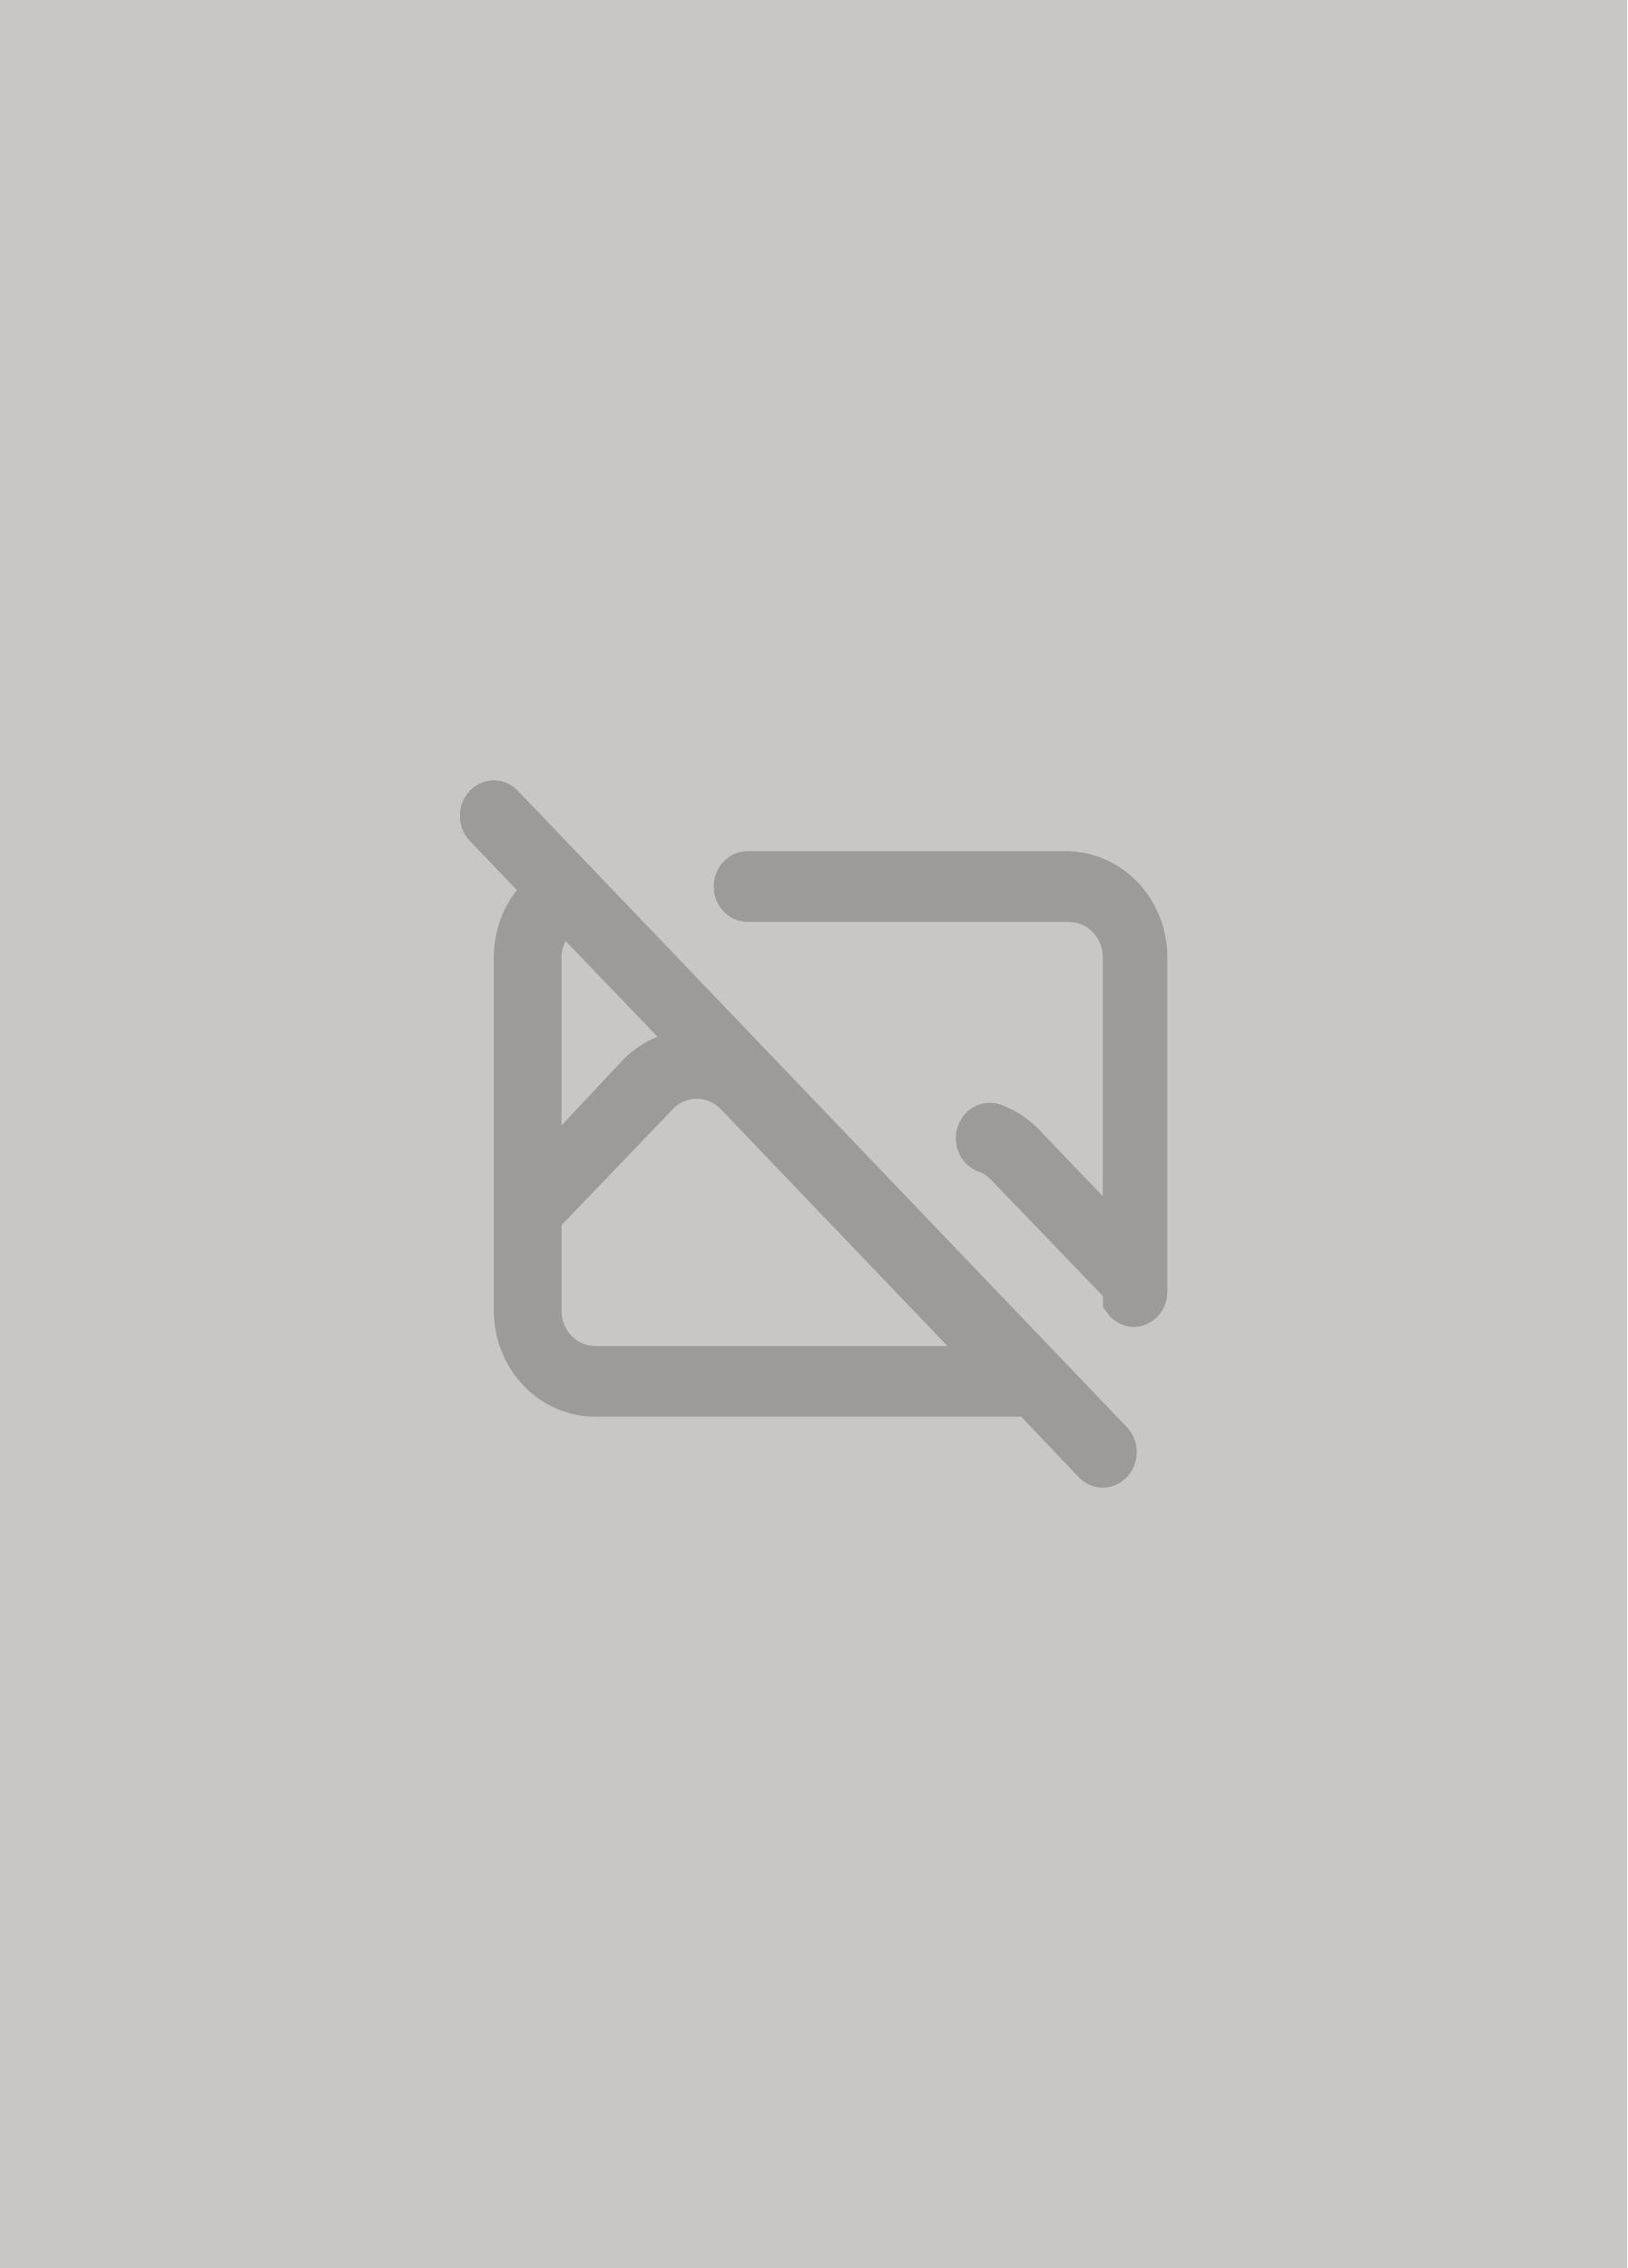
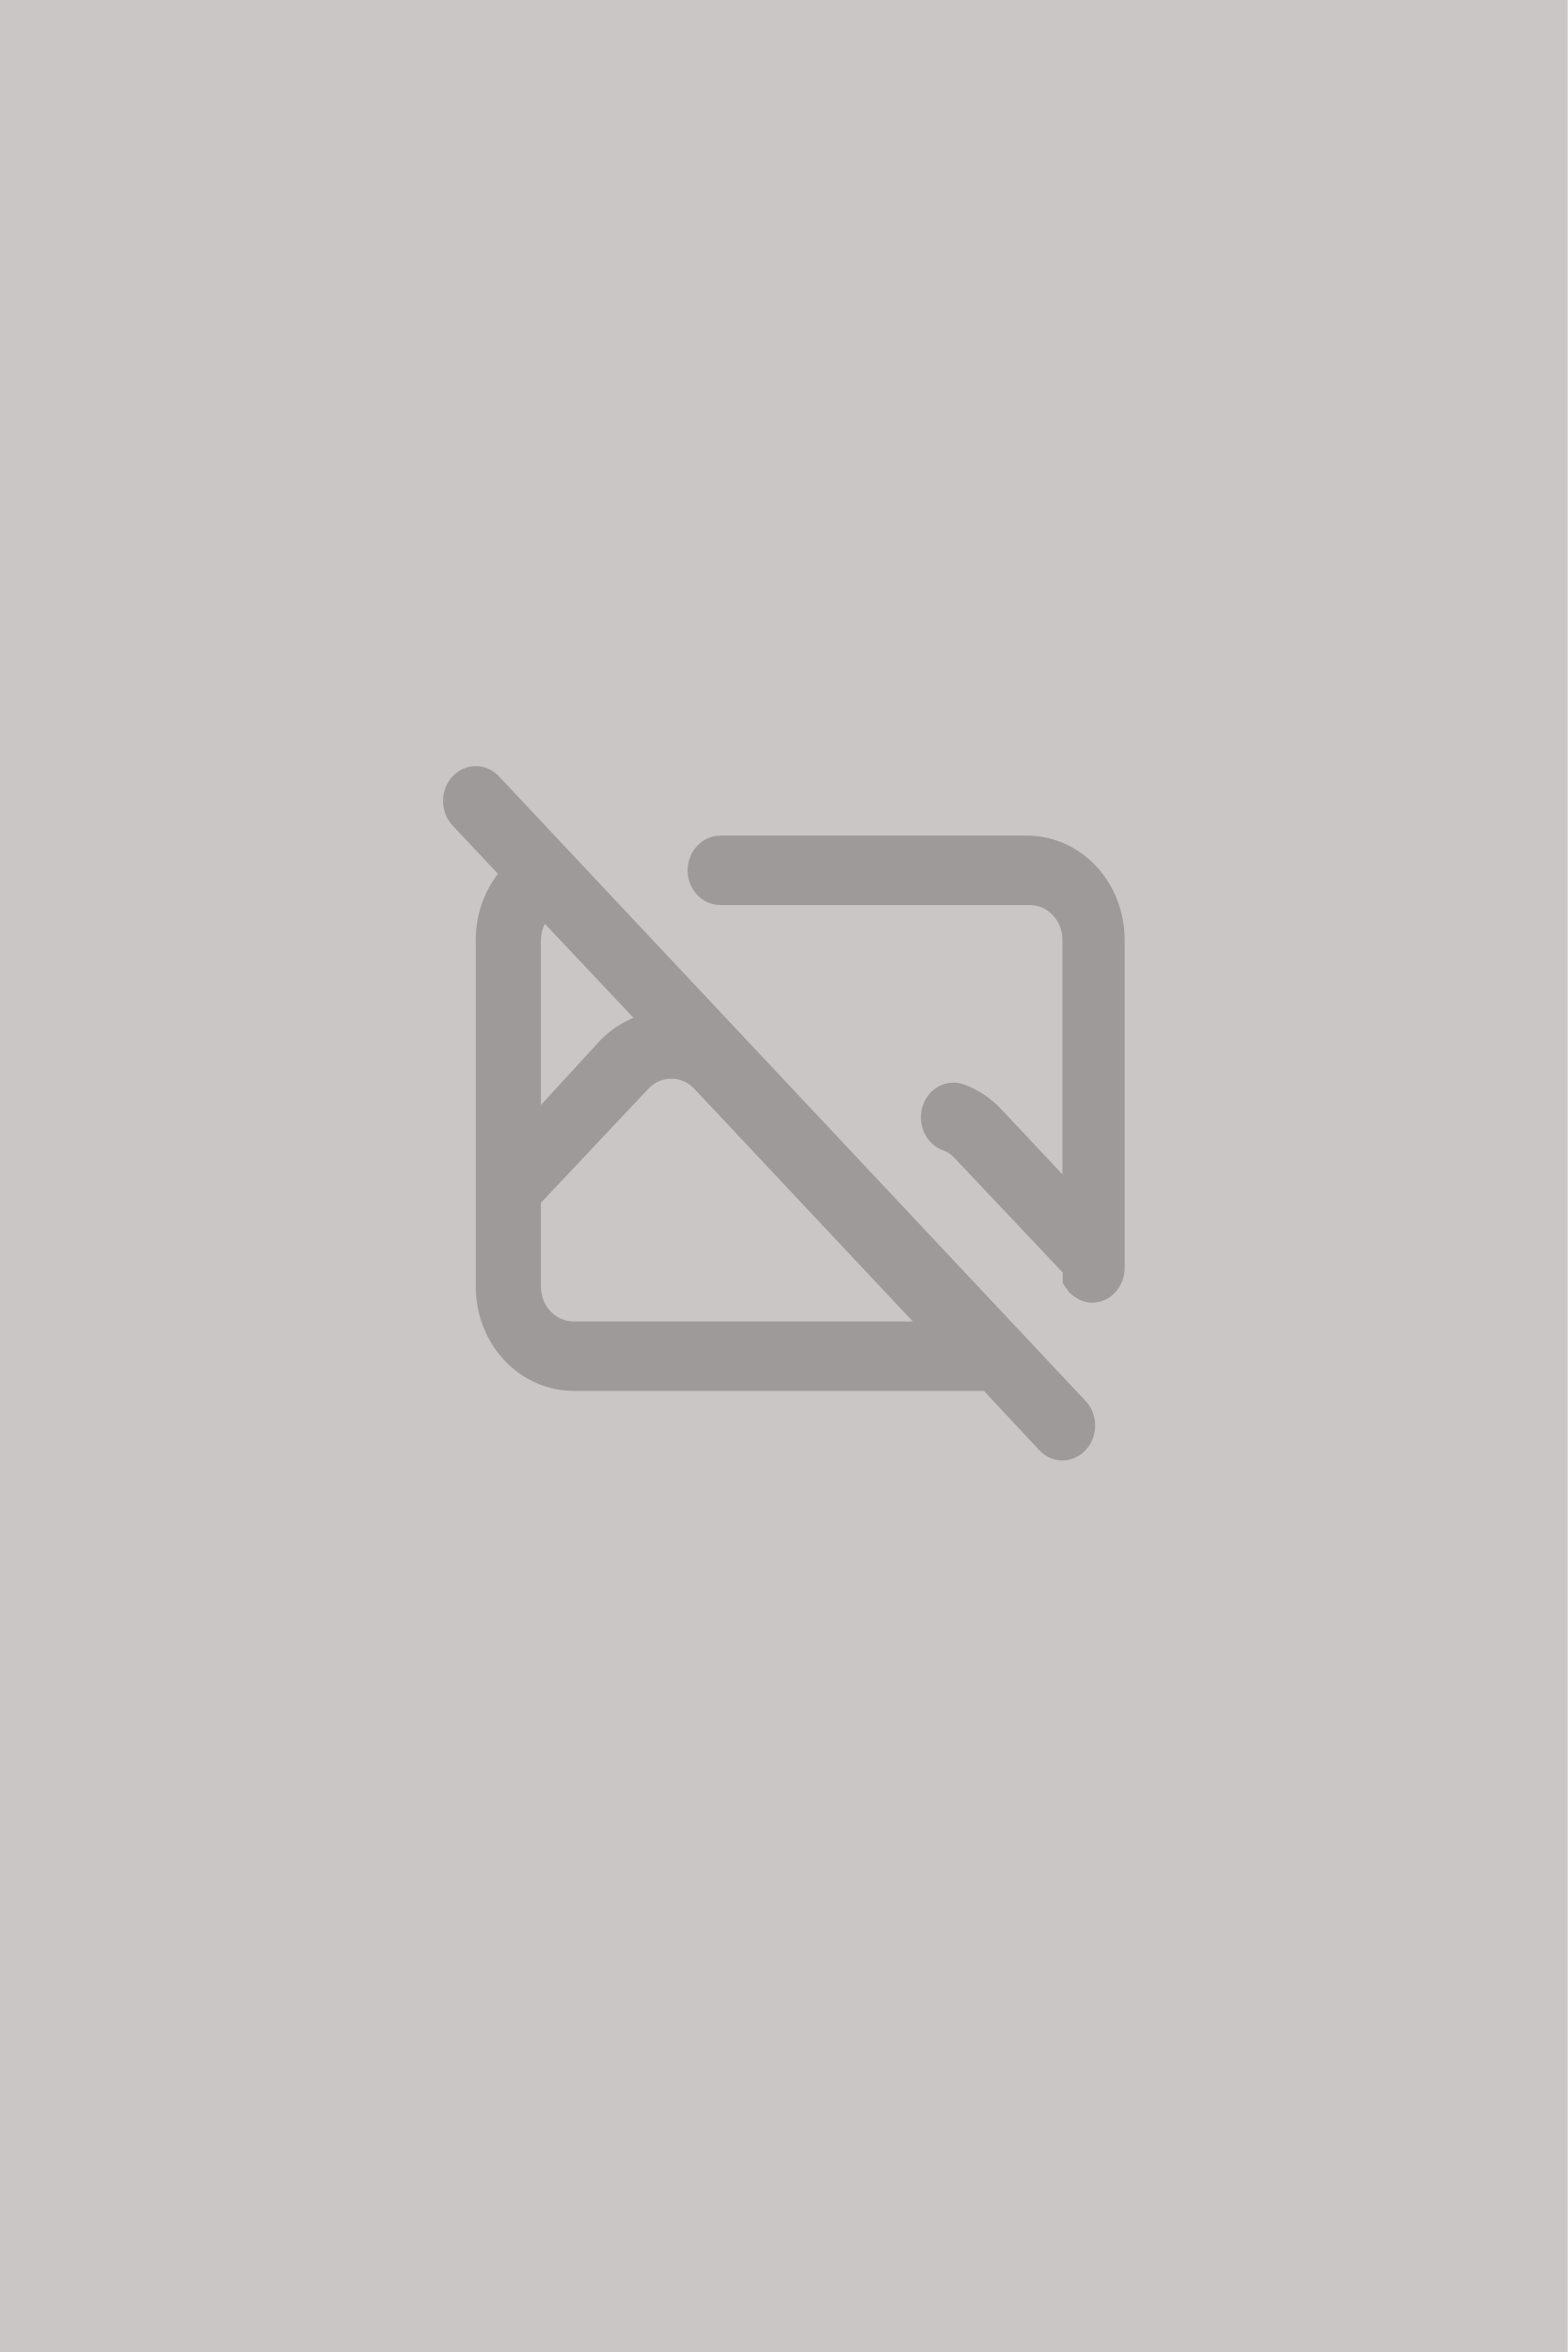
- <svg xmlns="http://www.w3.org/2000/svg" width="690" height="962" viewBox="0 0 690 962" fill="none">
-   <rect width="690" height="962" fill="#CBC6C6" />
-   <path d="M453.258 361.047H316.986C313.182 361.047 309.533 362.626 306.843 365.438C304.153 368.249 302.642 372.063 302.642 376.039C302.642 380.015 304.153 383.829 306.843 386.64C309.533 389.452 313.182 391.032 316.986 391.032H453.258C457.062 391.032 460.711 392.611 463.401 395.423C466.091 398.235 467.602 402.048 467.602 406.024V507.374L440.635 479.188C436.024 474.394 430.433 470.754 424.282 468.543C422.493 467.913 420.602 467.658 418.718 467.792C416.834 467.925 414.993 468.446 413.302 469.323C411.61 470.2 410.1 471.416 408.859 472.903C407.617 474.39 406.668 476.118 406.065 477.989C405.462 479.859 405.218 481.835 405.345 483.804C405.473 485.774 405.971 487.697 406.81 489.465C407.649 491.233 408.814 492.811 410.236 494.109C411.659 495.407 413.312 496.399 415.102 497.029C417.084 497.682 418.866 498.871 420.266 500.478L467.746 549.803C467.664 550.55 467.664 551.305 467.746 552.052C467.681 552.8 467.681 553.553 467.746 554.301C468.285 555.26 468.909 556.163 469.61 557C469.96 557.613 470.395 558.169 470.901 558.649C471.762 559.481 472.727 560.188 473.77 560.748C474.265 561.104 474.794 561.406 475.348 561.647C477.017 562.432 478.826 562.84 480.656 562.847C484.46 562.847 488.109 561.267 490.799 558.455C493.489 555.644 495 551.83 495 547.854V406.024C495.005 394.326 490.649 383.085 482.856 374.688C475.063 366.291 464.446 361.397 453.258 361.047ZM219.588 335.409C216.887 332.586 213.223 331 209.403 331C205.583 331 201.92 332.586 199.219 335.409C196.517 338.232 195 342.061 195 346.054C195 350.046 196.517 353.876 199.219 356.699L219.157 377.538C212.856 385.572 209.41 395.637 209.403 406.024V555.95C209.403 567.879 213.937 579.319 222.007 587.754C230.078 596.189 241.023 600.928 252.436 600.928H433.032L457.418 626.565C458.751 627.97 460.338 629.086 462.086 629.847C463.834 630.608 465.709 631 467.602 631C469.496 631 471.371 630.608 473.119 629.847C474.867 629.086 476.453 627.97 477.787 626.565C479.131 625.171 480.198 623.513 480.927 621.686C481.655 619.859 482.03 617.9 482.03 615.92C482.03 613.941 481.655 611.982 480.927 610.155C480.198 608.328 479.131 606.67 477.787 605.276L219.588 335.409ZM238.092 406.024C238.127 403.614 238.717 401.249 239.813 399.128L278.83 439.758C273.497 441.881 268.62 445.091 264.486 449.203L238.092 477.389V406.024ZM252.436 570.943C248.632 570.943 244.983 569.363 242.293 566.552C239.603 563.74 238.092 559.926 238.092 555.95V519.668L285.428 470.342C288.11 467.595 291.715 466.057 295.469 466.057C299.224 466.057 302.829 467.595 305.511 470.342L401.761 570.943H252.436Z" fill="#9E9A9A" />
+ <svg xmlns="http://www.w3.org/2000/svg" width="500" height="750" viewBox="0 0 500 750" fill="none">
+   <rect width="500" height="750" fill="#CBC6C6" />
+   <path d="M328.448 266.469H229.7C226.943 266.469 224.299 267.635 222.35 269.71C220.401 271.785 219.306 274.599 219.306 277.534C219.306 280.469 220.401 283.283 222.35 285.358C224.299 287.433 226.943 288.599 229.7 288.599H328.448C331.204 288.599 333.848 289.765 335.798 291.84C337.747 293.915 338.842 296.73 338.842 299.664V374.465L319.301 353.663C315.959 350.124 311.908 347.438 307.451 345.806C306.154 345.341 304.784 345.153 303.419 345.252C302.054 345.35 300.72 345.734 299.494 346.381C298.268 347.029 297.174 347.927 296.274 349.024C295.375 350.122 294.687 351.397 294.25 352.777C293.813 354.158 293.636 355.616 293.729 357.07C293.821 358.523 294.182 359.943 294.79 361.248C295.398 362.553 296.242 363.717 297.273 364.675C298.304 365.633 299.502 366.365 300.798 366.83C302.235 367.312 303.526 368.19 304.54 369.375L338.946 405.78C338.887 406.331 338.887 406.888 338.946 407.44C338.899 407.992 338.899 408.547 338.946 409.099C339.337 409.807 339.789 410.474 340.297 411.091C340.551 411.544 340.866 411.954 341.233 412.308C341.857 412.923 342.556 413.444 343.312 413.857C343.67 414.121 344.053 414.343 344.455 414.521C345.665 415.1 346.975 415.402 348.301 415.407C351.058 415.407 353.702 414.241 355.651 412.166C357.601 410.091 358.696 407.276 358.696 404.341V299.664C358.699 291.03 355.543 282.734 349.895 276.537C344.248 270.339 336.555 266.728 328.448 266.469ZM159.121 247.547C157.164 245.464 154.509 244.293 151.741 244.293C148.973 244.293 146.319 245.464 144.361 247.547C142.404 249.631 141.304 252.457 141.304 255.404C141.304 258.35 142.404 261.176 144.361 263.26L158.81 278.641C154.244 284.569 151.746 291.998 151.741 299.664V410.317C151.741 419.121 155.027 427.564 160.875 433.789C166.723 440.015 174.654 443.512 182.925 443.512H313.791L331.462 462.434C332.428 463.471 333.578 464.294 334.845 464.856C336.111 465.418 337.47 465.707 338.842 465.707C340.214 465.707 341.573 465.418 342.84 464.856C344.106 464.294 345.256 463.471 346.222 462.434C347.197 461.405 347.97 460.181 348.498 458.833C349.025 457.484 349.297 456.038 349.297 454.577C349.297 453.117 349.025 451.67 348.498 450.322C347.97 448.974 347.197 447.75 346.222 446.721L159.121 247.547ZM172.53 299.664C172.556 297.886 172.984 296.14 173.778 294.574L202.051 324.561C198.186 326.128 194.653 328.498 191.656 331.532L172.53 352.335V299.664ZM182.925 421.382C180.168 421.382 177.524 420.216 175.575 418.141C173.625 416.066 172.53 413.251 172.53 410.317V383.539L206.832 347.134C208.775 345.107 211.388 343.971 214.108 343.971C216.829 343.971 219.441 345.107 221.384 347.134L291.131 421.382H182.925Z" fill="#9E9A9A" />
</svg>
